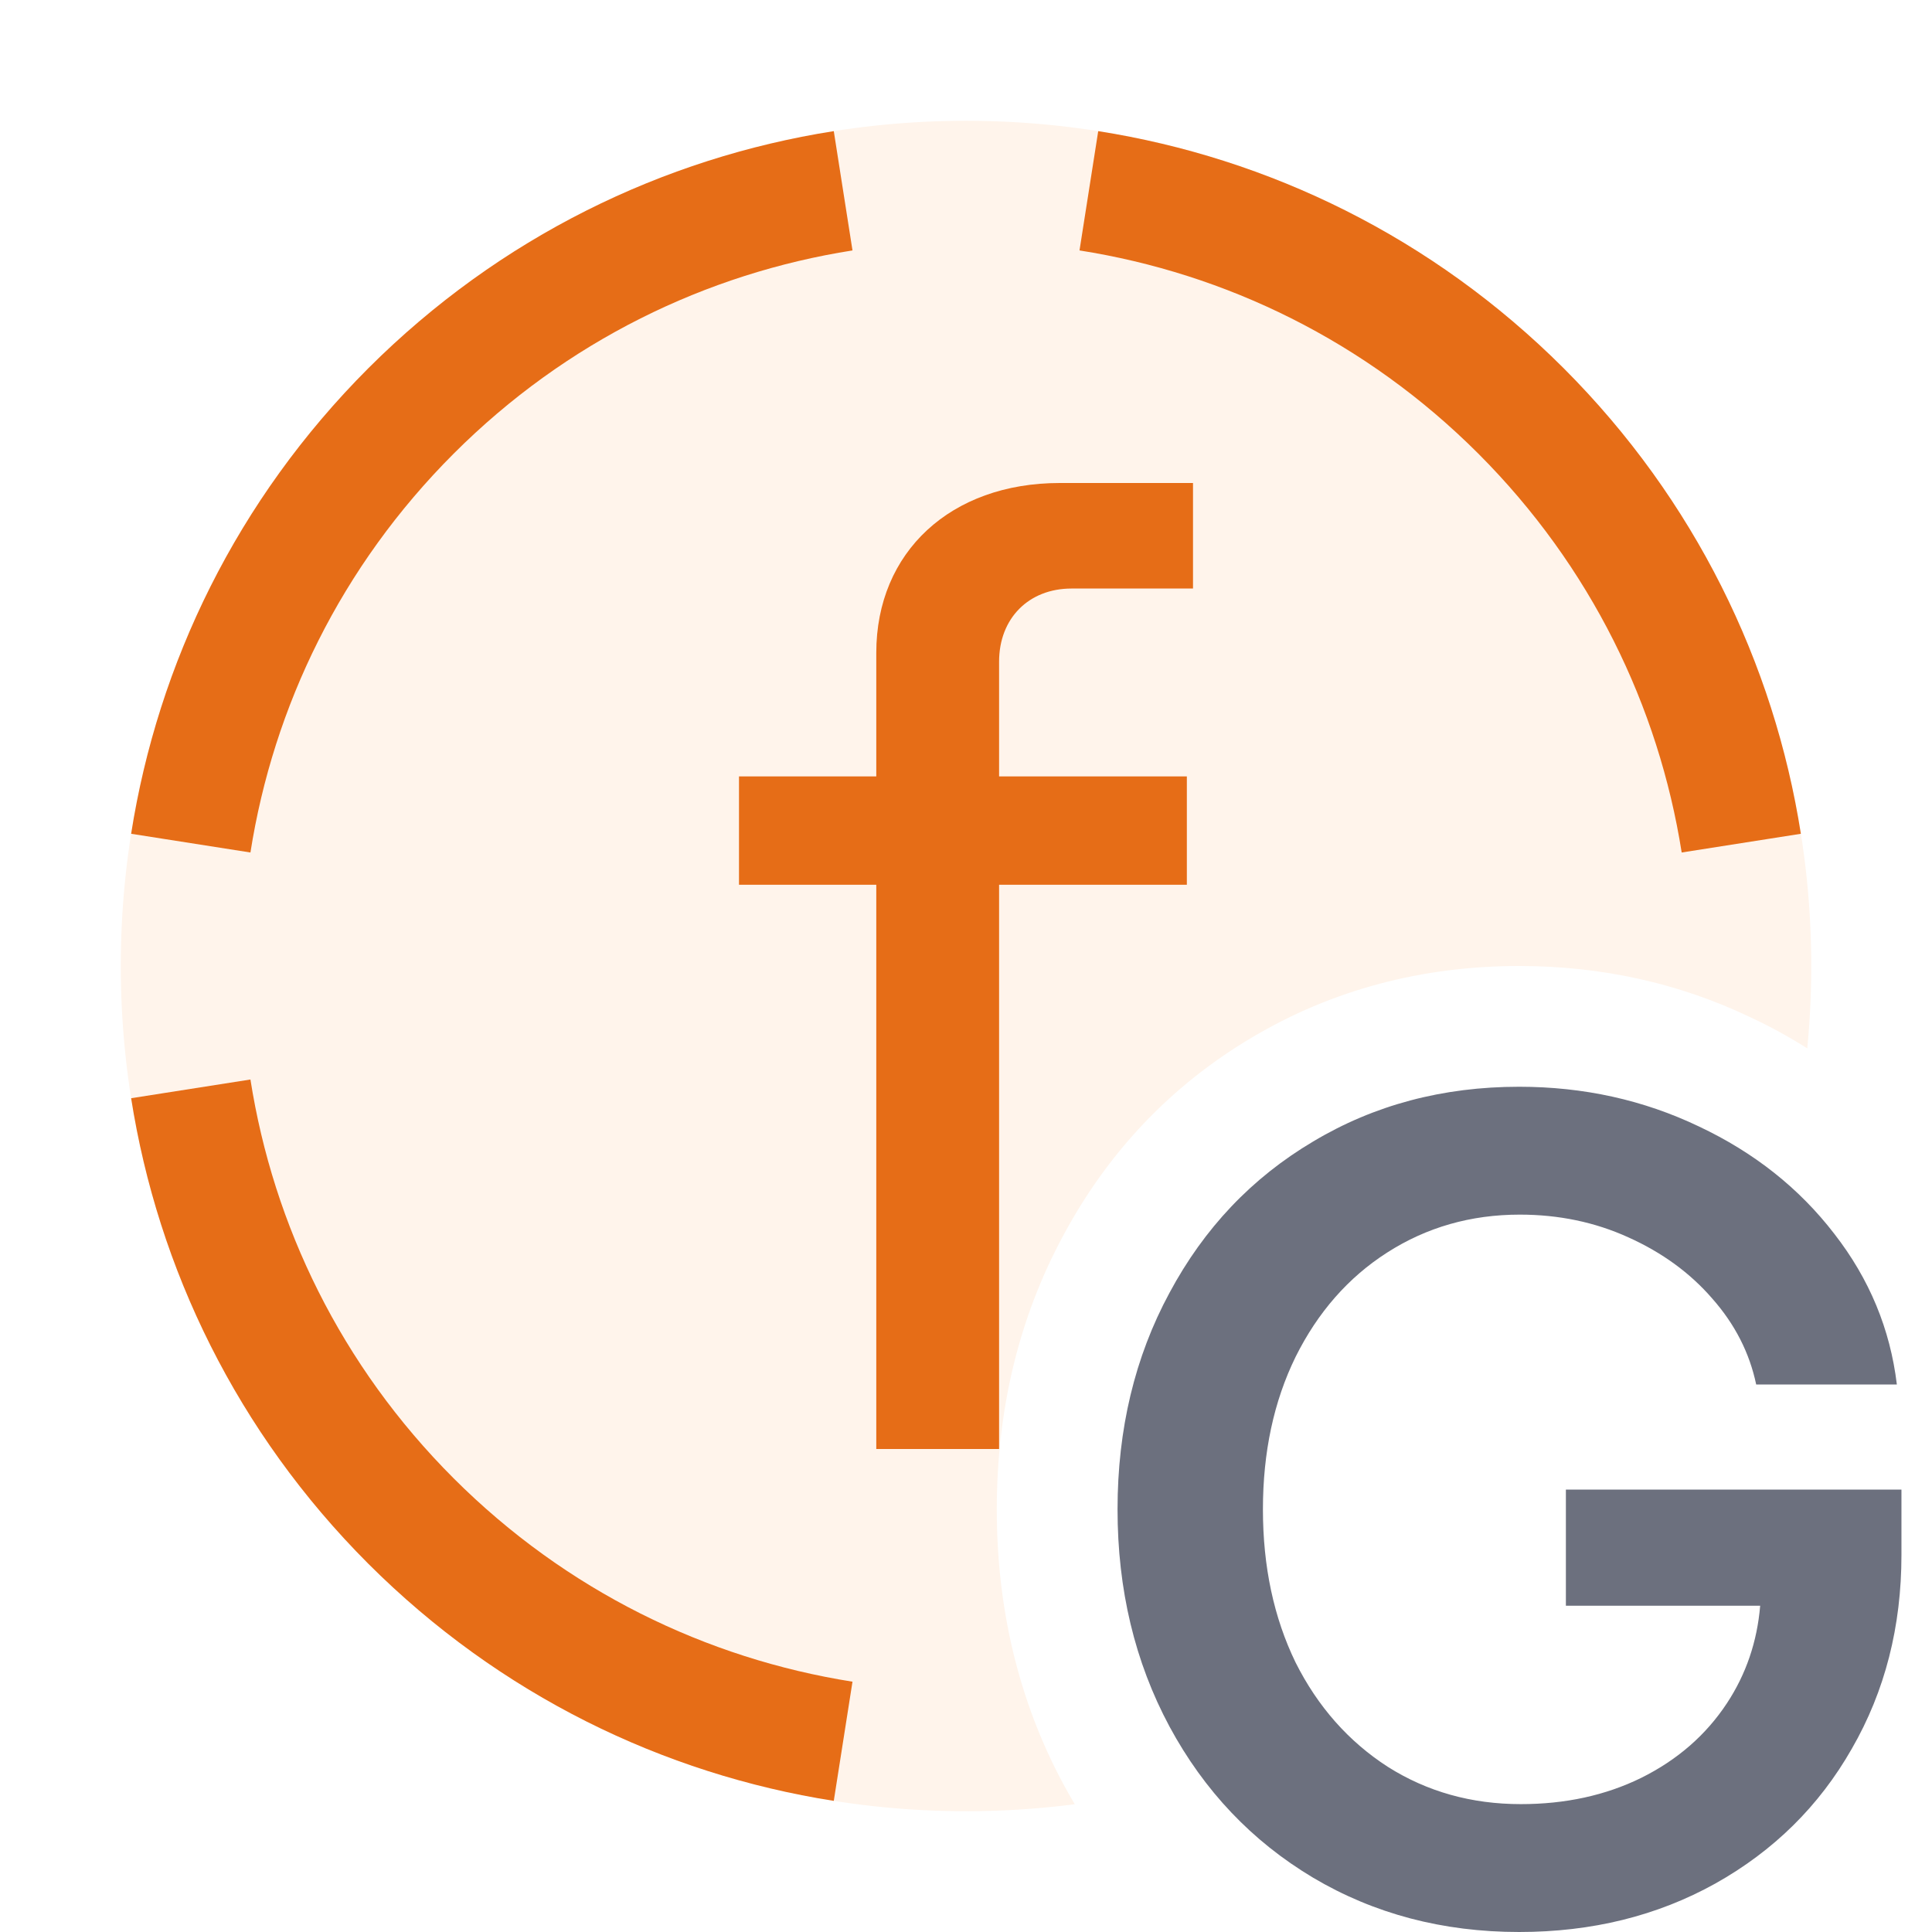
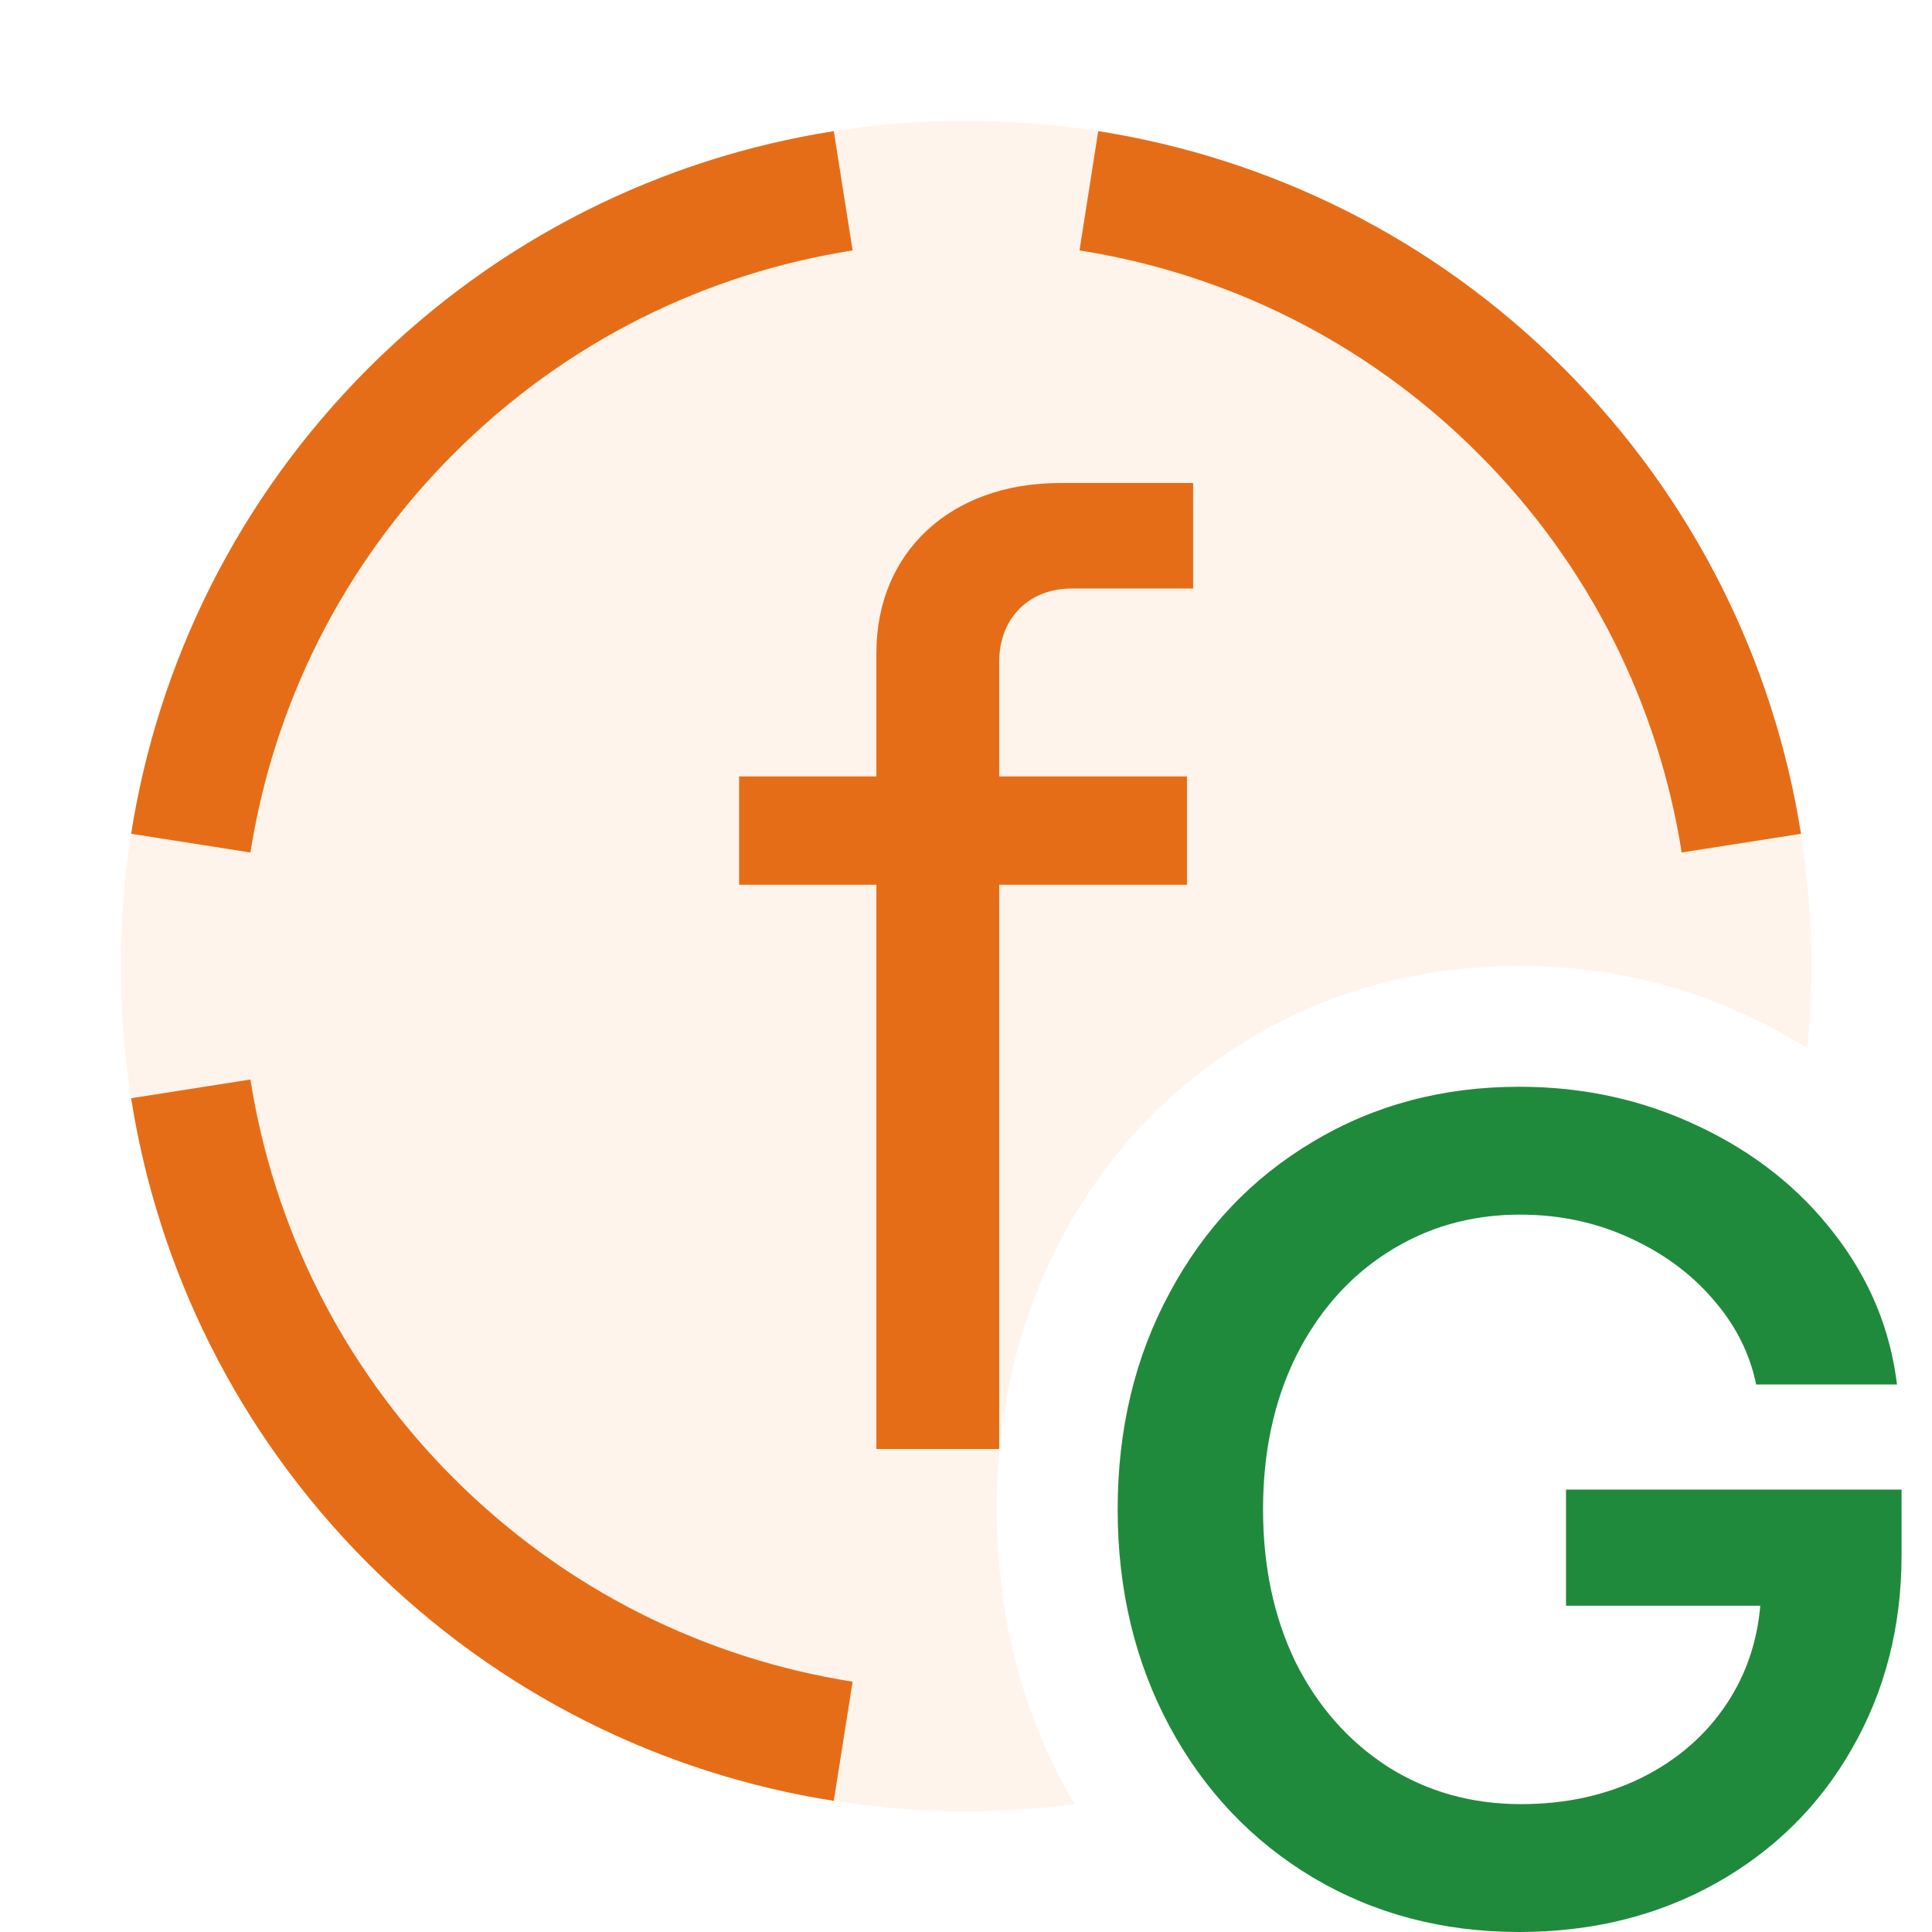
<svg xmlns="http://www.w3.org/2000/svg" width="16" height="16" viewBox="0 0 16 16" fill="none">
-   <path d="M10.874 15.55C11.38 15.85 11.949 16 12.581 16C13.184 16 13.725 15.866 14.205 15.599C14.689 15.328 15.066 14.956 15.336 14.482C15.611 14.005 15.747 13.47 15.747 12.877V12.336H12.968V13.298H14.577C14.552 13.596 14.46 13.865 14.302 14.105C14.128 14.369 13.891 14.575 13.591 14.724C13.295 14.869 12.963 14.941 12.595 14.941C12.186 14.941 11.819 14.838 11.493 14.632C11.168 14.422 10.913 14.134 10.729 13.767C10.549 13.396 10.459 12.974 10.459 12.5C10.459 12.026 10.549 11.606 10.729 11.238C10.913 10.868 11.166 10.579 11.488 10.373C11.814 10.164 12.18 10.059 12.586 10.059C12.908 10.059 13.208 10.121 13.485 10.247C13.765 10.373 13.997 10.542 14.181 10.755C14.368 10.967 14.489 11.204 14.544 11.466H15.709C15.654 11.008 15.482 10.592 15.191 10.218C14.901 9.841 14.528 9.545 14.07 9.329C13.612 9.11 13.116 9 12.581 9C11.949 9 11.38 9.151 10.874 9.454C10.368 9.754 9.972 10.171 9.685 10.707C9.398 11.238 9.255 11.836 9.255 12.5C9.255 13.164 9.398 13.763 9.685 14.298C9.972 14.83 10.368 15.248 10.874 15.55Z" fill="#6C707E" />
-   <path d="M14.967 8.682C15.163 6.671 14.49 4.591 12.95 3.05C10.216 0.317 5.784 0.317 3.05 3.05C0.317 5.784 0.317 10.216 3.05 12.95C4.647 14.546 6.823 15.21 8.901 14.942C8.868 14.887 8.836 14.83 8.805 14.773L8.804 14.771C8.432 14.077 8.255 13.313 8.255 12.5C8.255 11.688 8.432 10.924 8.805 10.233C9.174 9.544 9.696 8.991 10.363 8.595C11.035 8.194 11.783 8 12.581 8C13.256 8 13.9 8.139 14.499 8.426C14.662 8.502 14.818 8.588 14.967 8.682Z" fill="#FFF4EB" />
-   <path d="M7.06 2.074L6.905 1.086C5.494 1.308 4.138 1.963 3.05 3.05C1.963 4.138 1.308 5.494 1.086 6.905L2.074 7.06C2.264 5.851 2.824 4.69 3.757 3.757C4.69 2.824 5.851 2.264 7.06 2.074Z" fill="#E66D17" />
-   <path d="M13.927 7.06L14.914 6.905C14.692 5.494 14.037 4.138 12.95 3.05C11.862 1.963 10.506 1.308 9.095 1.086L8.94 2.074C10.149 2.264 11.31 2.824 12.243 3.757C13.175 4.69 13.736 5.851 13.927 7.06Z" fill="#E66D17" />
-   <path d="M1.086 9.095C1.308 10.506 1.963 11.862 3.05 12.95C4.138 14.037 5.494 14.692 6.905 14.914L7.06 13.927C5.851 13.736 4.69 13.175 3.757 12.243C2.824 11.31 2.264 10.149 2.074 8.94L1.086 9.095Z" fill="#E66D17" />
-   <path d="M7.257 12H8.274V7.327H9.829V6.43H8.274V5.48C8.274 5.12 8.52 4.874 8.874 4.874H9.88V4H8.777C7.874 4 7.257 4.571 7.257 5.406V6.43H6.12V7.327H7.257V12Z" fill="#E66D17" />
+   <path d="M10.875 15.55C11.381 15.85 11.95 16 12.582 16C13.184 16 13.726 15.866 14.206 15.599C14.69 15.328 15.067 14.956 15.337 14.482C15.611 14.005 15.748 13.47 15.748 12.877V12.336H12.969V13.298H14.578C14.552 13.596 14.461 13.865 14.303 14.105C14.129 14.369 13.892 14.575 13.592 14.724C13.296 14.869 12.964 14.941 12.596 14.941C12.187 14.941 11.82 14.838 11.494 14.632C11.169 14.422 10.914 14.134 10.73 13.767C10.55 13.396 10.46 12.974 10.46 12.5C10.46 12.026 10.55 11.606 10.73 11.238C10.914 10.868 11.167 10.579 11.489 10.373C11.815 10.164 12.181 10.059 12.587 10.059C12.909 10.059 13.209 10.121 13.486 10.247C13.766 10.373 13.998 10.542 14.182 10.755C14.369 10.967 14.49 11.204 14.544 11.466H15.71C15.655 11.008 15.482 10.592 15.192 10.218C14.902 9.841 14.528 9.545 14.071 9.329C13.613 9.11 13.117 9 12.582 9C11.95 9 11.381 9.151 10.875 9.454C10.369 9.754 9.973 10.171 9.686 10.707C9.399 11.238 9.256 11.836 9.256 12.5C9.256 13.164 9.399 13.763 9.686 14.298C9.973 14.83 10.369 15.248 10.875 15.55Z" fill="#208A3C" />
+   <path d="M14.967 8.682C15.163 6.671 14.49 4.591 12.95 3.05C10.216 0.317 5.784 0.317 3.05 3.05C0.317 5.784 0.317 10.216 3.05 12.95C4.647 14.546 6.823 15.21 8.901 14.942C8.868 14.887 8.836 14.83 8.805 14.773L8.804 14.771C8.432 14.077 8.255 13.313 8.255 12.5C8.255 11.688 8.432 10.924 8.804 10.233C9.174 9.544 9.696 8.991 10.363 8.595C11.034 8.194 11.783 8 12.581 8C13.256 8 13.9 8.139 14.499 8.426C14.662 8.502 14.818 8.588 14.967 8.682Z" fill="#FFF4EB" />
+   <path d="M7.061 2.074L6.905 1.086C5.494 1.308 4.138 1.963 3.05 3.05C1.963 4.138 1.308 5.494 1.086 6.905L2.074 7.06C2.264 5.851 2.825 4.69 3.758 3.757C4.691 2.824 5.851 2.264 7.061 2.074Z" fill="#E66D17" />
+   <path d="M13.927 7.06L14.915 6.905C14.692 5.494 14.037 4.138 12.95 3.05C11.863 1.963 10.507 1.308 9.095 1.086L8.94 2.074C10.149 2.264 11.31 2.824 12.243 3.757C13.176 4.69 13.736 5.851 13.927 7.06Z" fill="#E66D17" />
+   <path d="M1.086 9.095C1.308 10.506 1.963 11.862 3.05 12.95C4.138 14.037 5.494 14.692 6.905 14.914L7.061 13.927C5.851 13.736 4.691 13.175 3.758 12.243C2.825 11.31 2.264 10.149 2.074 8.94L1.086 9.095Z" fill="#E66D17" />
+   <path d="M7.258 12H8.275V7.327H9.83V6.43H8.275V5.48C8.275 5.12 8.521 4.874 8.875 4.874H9.881V4H8.778C7.875 4 7.258 4.571 7.258 5.406V6.43H6.121V7.327H7.258V12Z" fill="#E66D17" />
</svg>
